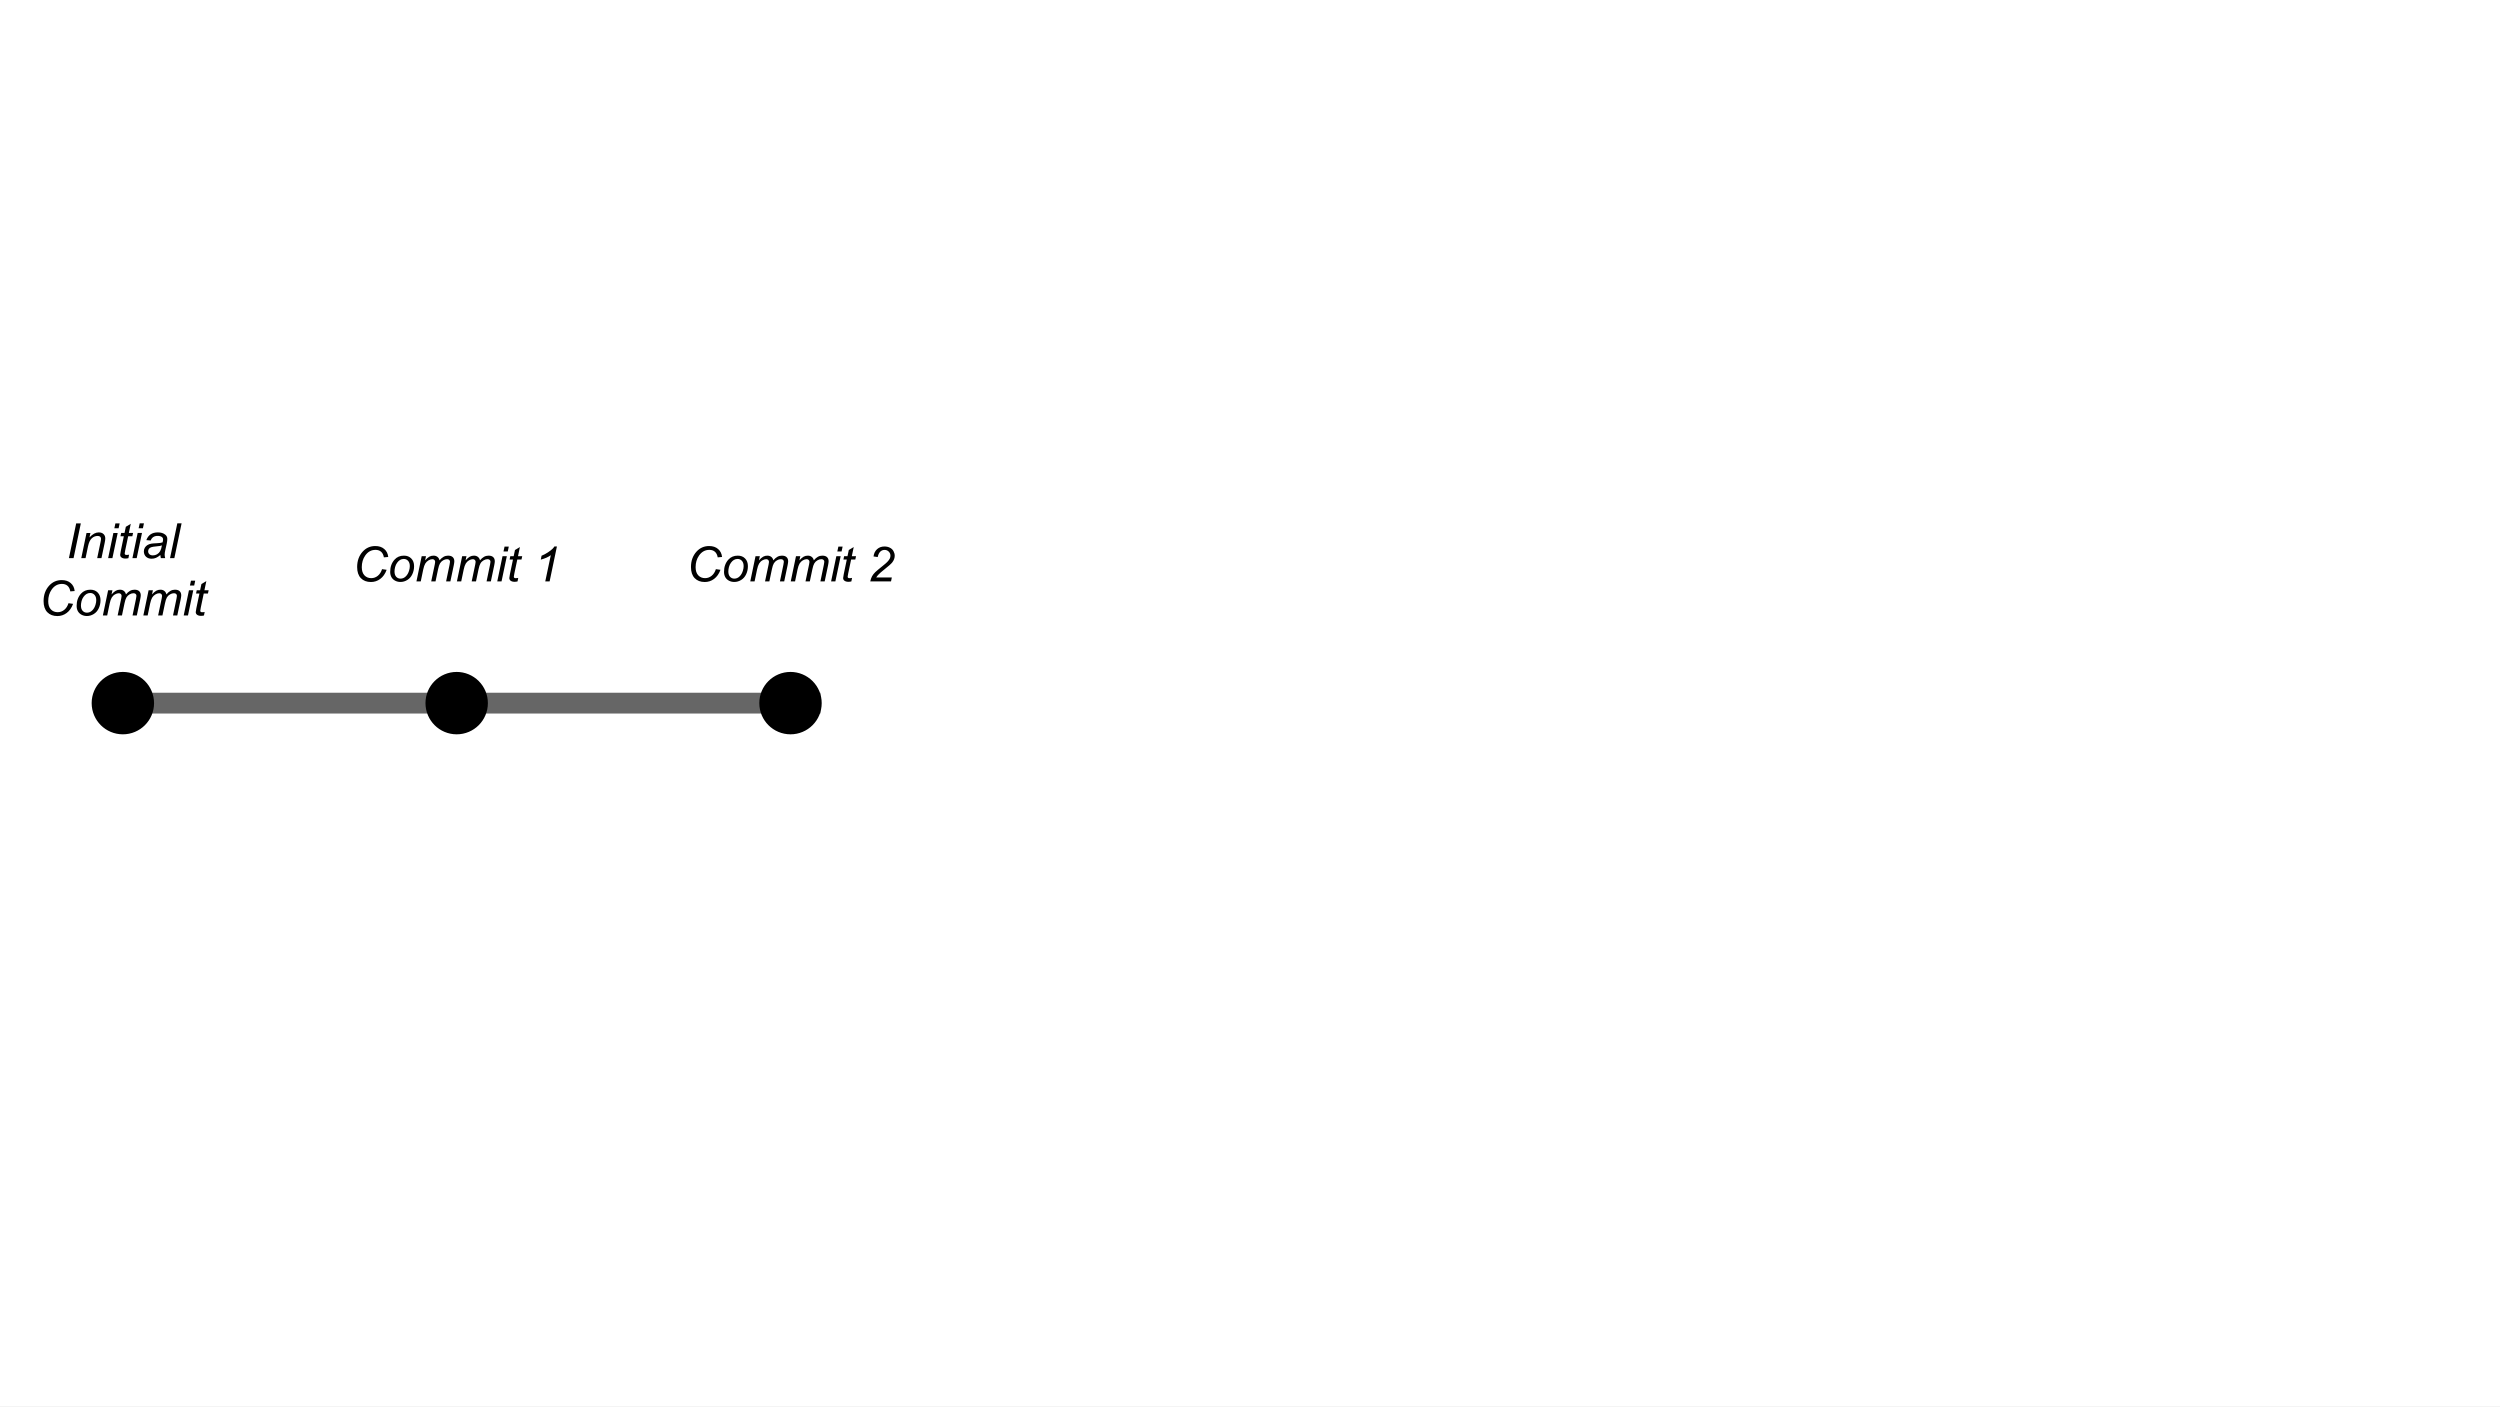
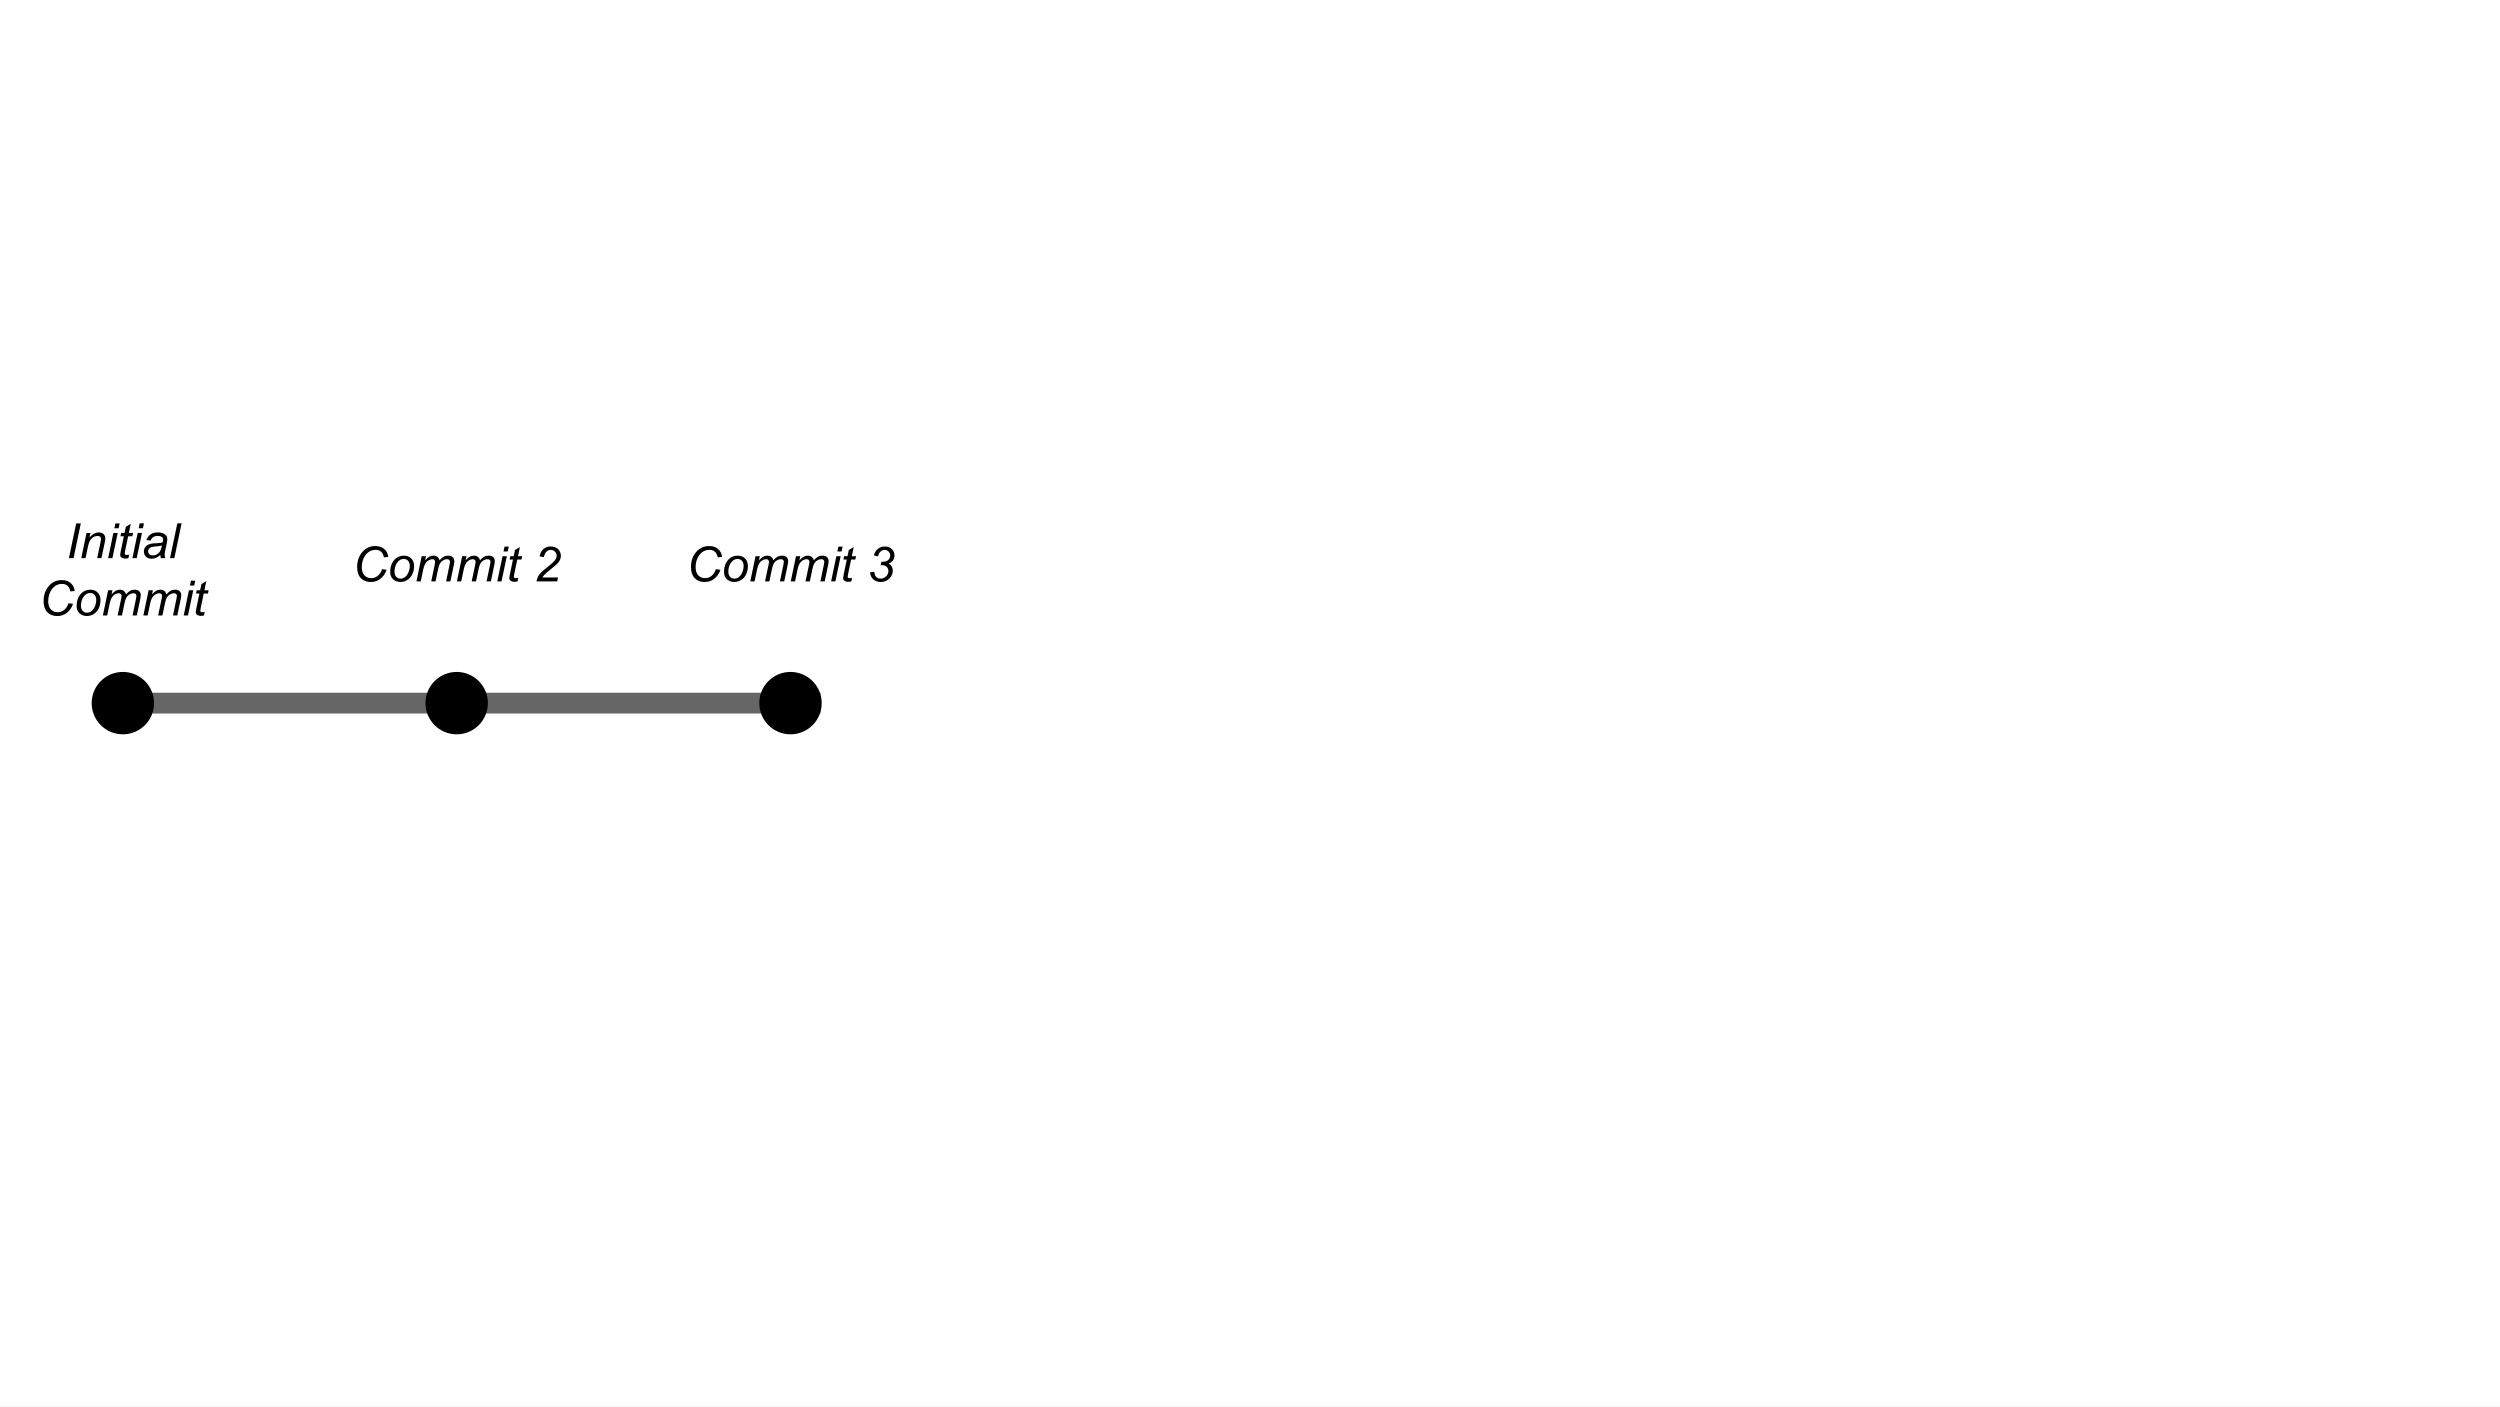
<svg xmlns="http://www.w3.org/2000/svg" version="1.1" viewBox="0.0 0.0 960.0 540.0" fill="none" stroke="none" stroke-linecap="square" stroke-miterlimit="10">
  <clipPath id="ga68134f393_0_23.0">
    <path d="m0 0l960.0 0l0 540.0l-960.0 0l0 -540.0z" clip-rule="nonzero" />
  </clipPath>
  <g clip-path="url(#ga68134f393_0_23.0)">
    <path fill="#ffffff" d="m0 0l960.0 0l0 540.0l-960.0 0z" fill-rule="evenodd" />
    <path fill="#000000" fill-opacity="0.0" d="m44.609 270.0l270.425 0" fill-rule="evenodd" />
    <path stroke="#666666" stroke-width="8.0" stroke-linejoin="round" stroke-linecap="butt" d="m44.609 270.0l270.425 0" fill-rule="evenodd" />
    <path fill="#000000" d="m35.696 270.0l0 0c0 -6.34 5.14 -11.48 11.48 -11.48l0 0c3.045 0 5.965 1.21 8.118 3.363c2.153 2.153 3.363 5.073 3.363 8.118l0 0c0 6.34 -5.14 11.48 -11.48 11.48l0 0c-6.34 0 -11.48 -5.14 -11.48 -11.48z" fill-rule="evenodd" />
    <path stroke="#000000" stroke-width="1.0" stroke-linejoin="round" stroke-linecap="butt" d="m35.696 270.0l0 0c0 -6.34 5.14 -11.48 11.48 -11.48l0 0c3.045 0 5.965 1.21 8.118 3.363c2.153 2.153 3.363 5.073 3.363 8.118l0 0c0 6.34 -5.14 11.48 -11.48 11.48l0 0c-6.34 0 -11.48 -5.14 -11.48 -11.48z" fill-rule="evenodd" />
    <path fill="#000000" d="m163.885 270.0l0 0c0 -6.34 5.14 -11.48 11.48 -11.48l0 0c3.045 0 5.965 1.21 8.118 3.363c2.153 2.153 3.363 5.073 3.363 8.118l0 0c0 6.34 -5.14 11.48 -11.48 11.48l0 0c-6.34 0 -11.48 -5.14 -11.48 -11.48z" fill-rule="evenodd" />
    <path stroke="#000000" stroke-width="1.0" stroke-linejoin="round" stroke-linecap="butt" d="m163.885 270.0l0 0c0 -6.34 5.14 -11.48 11.48 -11.48l0 0c3.045 0 5.965 1.21 8.118 3.363c2.153 2.153 3.363 5.073 3.363 8.118l0 0c0 6.34 -5.14 11.48 -11.48 11.48l0 0c-6.34 0 -11.48 -5.14 -11.48 -11.48z" fill-rule="evenodd" />
    <path fill="#000000" fill-opacity="0.0" d="m-15.927 187.412l126.205 0l0 22.961l-126.205 0z" fill-rule="evenodd" />
    <path fill="#000000" d="m26.462 214.332l2.797 -13.359l1.781 0l-2.797 13.359l-1.781 0zm4.746 0l2.016 -9.672l1.5 0l-0.359 1.688q0.969 -1.0 1.812 -1.453q0.859 -0.453 1.734 -0.453q1.188 0 1.844 0.641q0.672 0.625 0.672 1.703q0 0.531 -0.234 1.688l-1.234 5.859l-1.641 0l1.281 -6.125q0.188 -0.891 0.188 -1.328q0 -0.484 -0.328 -0.781q-0.328 -0.297 -0.953 -0.297q-1.281 0 -2.266 0.906q-0.984 0.906 -1.453 3.125l-0.938 4.5l-1.641 0zm12.704 -11.484l0.406 -1.875l1.625 0l-0.391 1.875l-1.641 0zm-2.391 11.484l2.016 -9.672l1.656 0l-2.031 9.672l-1.641 0zm8.051 -1.344l-0.266 1.359q-0.594 0.141 -1.156 0.141q-0.984 0 -1.562 -0.469q-0.438 -0.375 -0.438 -1.0q0 -0.312 0.234 -1.469l1.172 -5.625l-1.297 0l0.266 -1.266l1.297 0l0.5 -2.375l1.891 -1.141l-0.734 3.516l1.625 0l-0.281 1.266l-1.609 0l-1.125 5.359q-0.203 1.016 -0.203 1.219q0 0.281 0.156 0.438q0.172 0.156 0.562 0.156q0.547 0 0.969 -0.109zm3.668 -10.141l0.406 -1.875l1.625 0l-0.391 1.875l-1.641 0zm-2.391 11.484l2.016 -9.672l1.656 0l-2.031 9.672l-1.641 0zm10.723 -1.203q-0.859 0.734 -1.656 1.078q-0.781 0.344 -1.688 0.344q-1.344 0 -2.172 -0.781q-0.812 -0.797 -0.812 -2.031q0 -0.797 0.375 -1.422q0.375 -0.625 0.984 -1.0q0.609 -0.391 1.484 -0.547q0.562 -0.109 2.109 -0.172q1.562 -0.062 2.234 -0.328q0.188 -0.672 0.188 -1.125q0 -0.578 -0.422 -0.906q-0.562 -0.453 -1.672 -0.453q-1.031 0 -1.703 0.469q-0.656 0.453 -0.953 1.297l-1.672 -0.141q0.516 -1.438 1.609 -2.203q1.109 -0.766 2.797 -0.766q1.797 0 2.844 0.859q0.797 0.625 0.797 1.656q0 0.766 -0.219 1.797l-0.531 2.406q-0.266 1.141 -0.266 1.859q0 0.453 0.203 1.312l-1.672 0q-0.125 -0.469 -0.188 -1.203zm0.609 -3.703q-0.344 0.141 -0.75 0.219q-0.391 0.062 -1.312 0.156q-1.438 0.125 -2.031 0.328q-0.594 0.188 -0.906 0.625q-0.297 0.422 -0.297 0.938q0 0.688 0.484 1.141q0.484 0.438 1.359 0.438q0.828 0 1.578 -0.422q0.75 -0.438 1.188 -1.203q0.438 -0.781 0.688 -2.219zm3.11 4.906l2.797 -13.359l1.641 0l-2.781 13.359l-1.656 0z" fill-rule="nonzero" />
    <path fill="#000000" d="m26.297 231.629l1.766 0.25q-0.844 2.312 -2.453 3.5q-1.594 1.188 -3.578 1.188q-2.438 0 -3.875 -1.484q-1.422 -1.484 -1.422 -4.266q0 -3.609 2.172 -5.969q1.938 -2.094 4.797 -2.094q2.125 0 3.438 1.141q1.328 1.125 1.531 3.062l-1.672 0.141q-0.25 -1.438 -1.078 -2.156q-0.828 -0.719 -2.125 -0.719q-2.453 0 -3.969 2.188q-1.312 1.875 -1.312 4.453q0 2.047 1.016 3.141q1.016 1.078 2.625 1.078q1.391 0 2.5 -0.891q1.125 -0.906 1.641 -2.562zm3.129 1.031q0 -2.828 1.672 -4.688q1.375 -1.531 3.609 -1.531q1.75 0 2.812 1.094q1.078 1.094 1.078 2.953q0 1.656 -0.672 3.094q-0.672 1.438 -1.922 2.203q-1.25 0.766 -2.625 0.766q-1.125 0 -2.047 -0.484q-0.922 -0.484 -1.422 -1.359q-0.484 -0.891 -0.484 -2.047zm1.656 -0.156q0 1.359 0.656 2.062q0.656 0.703 1.656 0.703q0.531 0 1.047 -0.203q0.531 -0.219 0.969 -0.656q0.453 -0.438 0.766 -1.0q0.312 -0.562 0.5 -1.203q0.281 -0.906 0.281 -1.734q0 -1.312 -0.656 -2.031q-0.656 -0.734 -1.656 -0.734q-0.781 0 -1.422 0.375q-0.625 0.375 -1.141 1.094q-0.516 0.703 -0.766 1.641q-0.234 0.938 -0.234 1.688zm8.423 3.828l2.016 -9.672l1.656 0l-0.344 1.594q0.922 -1.031 1.641 -1.422q0.734 -0.391 1.578 -0.391q0.906 0 1.516 0.484q0.609 0.469 0.797 1.328q0.734 -0.906 1.547 -1.359q0.812 -0.453 1.719 -0.453q1.219 0 1.812 0.578q0.609 0.562 0.609 1.609q0 0.438 -0.203 1.469l-1.312 6.234l-1.641 0l1.328 -6.391q0.172 -0.781 0.172 -1.125q0 -0.469 -0.297 -0.734q-0.297 -0.281 -0.844 -0.281q-0.75 0 -1.516 0.453q-0.766 0.438 -1.188 1.172q-0.422 0.719 -0.734 2.219l-0.984 4.688l-1.656 0l1.375 -6.531q0.141 -0.672 0.141 -0.953q0 -0.469 -0.297 -0.75q-0.297 -0.297 -0.766 -0.297q-0.703 0 -1.484 0.453q-0.766 0.438 -1.25 1.234q-0.469 0.797 -0.781 2.266l-0.953 4.578l-1.656 0zm15.541 0l2.016 -9.672l1.656 0l-0.344 1.594q0.922 -1.031 1.641 -1.422q0.734 -0.391 1.578 -0.391q0.906 0 1.516 0.484q0.609 0.469 0.797 1.328q0.734 -0.906 1.547 -1.359q0.812 -0.453 1.719 -0.453q1.219 0 1.812 0.578q0.609 0.562 0.609 1.609q0 0.438 -0.203 1.469l-1.312 6.234l-1.641 0l1.328 -6.391q0.172 -0.781 0.172 -1.125q0 -0.469 -0.297 -0.734q-0.297 -0.281 -0.844 -0.281q-0.75 0 -1.516 0.453q-0.766 0.438 -1.188 1.172q-0.422 0.719 -0.734 2.219l-0.984 4.688l-1.656 0l1.375 -6.531q0.141 -0.672 0.141 -0.953q0 -0.469 -0.297 -0.75q-0.297 -0.297 -0.766 -0.297q-0.703 0 -1.484 0.453q-0.766 0.438 -1.25 1.234q-0.469 0.797 -0.781 2.266l-0.953 4.578l-1.656 0zm17.885 -11.484l0.406 -1.875l1.625 0l-0.391 1.875l-1.641 0zm-2.391 11.484l2.016 -9.672l1.656 0l-2.031 9.672l-1.641 0zm8.051 -1.344l-0.266 1.359q-0.594 0.141 -1.156 0.141q-0.984 0 -1.562 -0.469q-0.438 -0.375 -0.438 -1.0q0 -0.312 0.234 -1.469l1.172 -5.625l-1.297 0l0.266 -1.266l1.297 0l0.5 -2.375l1.891 -1.141l-0.734 3.516l1.625 0l-0.281 1.266l-1.609 0l-1.125 5.359q-0.203 1.016 -0.203 1.219q0 0.281 0.156 0.438q0.172 0.156 0.562 0.156q0.547 0 0.969 -0.109z" fill-rule="nonzero" />
    <path fill="#000000" fill-opacity="0.0" d="m112.262 196.336l126.205 0l0 22.961l-126.205 0z" fill-rule="evenodd" />
-     <path fill="#000000" d="m146.706 218.553l1.766 0.25q-0.844 2.312 -2.453 3.5q-1.594 1.188 -3.578 1.188q-2.438 0 -3.875 -1.484q-1.422 -1.484 -1.422 -4.266q0 -3.609 2.172 -5.969q1.938 -2.094 4.797 -2.094q2.125 0 3.438 1.141q1.328 1.125 1.531 3.062l-1.672 0.141q-0.25 -1.438 -1.078 -2.156q-0.828 -0.719 -2.125 -0.719q-2.453 0 -3.969 2.188q-1.312 1.875 -1.312 4.453q0 2.047 1.016 3.141q1.016 1.078 2.625 1.078q1.391 0 2.5 -0.891q1.125 -0.906 1.641 -2.562zm3.129 1.031q0 -2.828 1.672 -4.688q1.375 -1.531 3.609 -1.531q1.75 0 2.812 1.094q1.078 1.094 1.078 2.953q0 1.656 -0.672 3.094q-0.672 1.438 -1.922 2.203q-1.25 0.766 -2.625 0.766q-1.125 0 -2.047 -0.484q-0.922 -0.484 -1.422 -1.359q-0.484 -0.891 -0.484 -2.047zm1.656 -0.156q0 1.359 0.656 2.062q0.656 0.703 1.656 0.703q0.531 0 1.047 -0.203q0.531 -0.219 0.969 -0.656q0.453 -0.438 0.766 -1.0q0.312 -0.562 0.5 -1.203q0.281 -0.906 0.281 -1.734q0 -1.312 -0.656 -2.031q-0.656 -0.734 -1.656 -0.734q-0.781 0 -1.422 0.375q-0.625 0.375 -1.141 1.094q-0.516 0.703 -0.766 1.641q-0.234 0.938 -0.234 1.688zm8.423 3.828l2.016 -9.672l1.656 0l-0.344 1.594q0.922 -1.031 1.641 -1.422q0.734 -0.391 1.578 -0.391q0.906 0 1.516 0.484q0.609 0.469 0.797 1.328q0.734 -0.906 1.547 -1.359q0.812 -0.453 1.719 -0.453q1.219 0 1.812 0.578q0.609 0.562 0.609 1.609q0 0.438 -0.203 1.469l-1.312 6.234l-1.641 0l1.328 -6.391q0.172 -0.781 0.172 -1.125q0 -0.469 -0.297 -0.734q-0.297 -0.281 -0.844 -0.281q-0.75 0 -1.516 0.453q-0.766 0.438 -1.188 1.172q-0.422 0.719 -0.734 2.219l-0.984 4.688l-1.656 0l1.375 -6.531q0.141 -0.672 0.141 -0.953q0 -0.469 -0.297 -0.75q-0.297 -0.297 -0.766 -0.297q-0.703 0 -1.484 0.453q-0.766 0.438 -1.25 1.234q-0.469 0.797 -0.781 2.266l-0.953 4.578l-1.656 0zm15.541 0l2.016 -9.672l1.656 0l-0.344 1.594q0.922 -1.031 1.641 -1.422q0.734 -0.391 1.578 -0.391q0.906 0 1.516 0.484q0.609 0.469 0.797 1.328q0.734 -0.906 1.547 -1.359q0.812 -0.453 1.719 -0.453q1.219 0 1.812 0.578q0.609 0.562 0.609 1.609q0 0.438 -0.203 1.469l-1.312 6.234l-1.641 0l1.328 -6.391q0.172 -0.781 0.172 -1.125q0 -0.469 -0.297 -0.734q-0.297 -0.281 -0.844 -0.281q-0.75 0 -1.516 0.453q-0.766 0.438 -1.188 1.172q-0.422 0.719 -0.734 2.219l-0.984 4.688l-1.656 0l1.375 -6.531q0.141 -0.672 0.141 -0.953q0 -0.469 -0.297 -0.75q-0.297 -0.297 -0.766 -0.297q-0.703 0 -1.484 0.453q-0.766 0.438 -1.25 1.234q-0.469 0.797 -0.781 2.266l-0.953 4.578l-1.656 0zm17.885 -11.484l0.406 -1.875l1.625 0l-0.391 1.875l-1.641 0zm-2.391 11.484l2.016 -9.672l1.656 0l-2.031 9.672l-1.641 0zm8.051 -1.344l-0.266 1.359q-0.594 0.141 -1.156 0.141q-0.984 0 -1.562 -0.469q-0.438 -0.375 -0.438 -1.0q0 -0.312 0.234 -1.469l1.172 -5.625l-1.297 0l0.266 -1.266l1.297 0l0.5 -2.375l1.891 -1.141l-0.734 3.516l1.625 0l-0.281 1.266l-1.609 0l-1.125 5.359q-0.203 1.016 -0.203 1.219q0 0.281 0.156 0.438q0.172 0.156 0.562 0.156q0.547 0 0.969 -0.109zm10.382 1.344l2.125 -10.078q-1.375 1.062 -3.844 1.719l0.297 -1.5q1.234 -0.484 2.438 -1.281q1.203 -0.797 1.797 -1.391q0.359 -0.359 0.688 -0.875l0.969 0l-2.797 13.406l-1.672 0z" fill-rule="nonzero" />
+     <path fill="#000000" d="m146.706 218.553l1.766 0.25q-0.844 2.312 -2.453 3.5q-1.594 1.188 -3.578 1.188q-2.438 0 -3.875 -1.484q-1.422 -1.484 -1.422 -4.266q0 -3.609 2.172 -5.969q1.938 -2.094 4.797 -2.094q2.125 0 3.438 1.141q1.328 1.125 1.531 3.062l-1.672 0.141q-0.25 -1.438 -1.078 -2.156q-0.828 -0.719 -2.125 -0.719q-2.453 0 -3.969 2.188q-1.312 1.875 -1.312 4.453q0 2.047 1.016 3.141q1.016 1.078 2.625 1.078q1.391 0 2.5 -0.891q1.125 -0.906 1.641 -2.562zm3.129 1.031q0 -2.828 1.672 -4.688q1.375 -1.531 3.609 -1.531q1.75 0 2.812 1.094q1.078 1.094 1.078 2.953q0 1.656 -0.672 3.094q-0.672 1.438 -1.922 2.203q-1.25 0.766 -2.625 0.766q-1.125 0 -2.047 -0.484q-0.922 -0.484 -1.422 -1.359q-0.484 -0.891 -0.484 -2.047zm1.656 -0.156q0 1.359 0.656 2.062q0.656 0.703 1.656 0.703q0.531 0 1.047 -0.203q0.531 -0.219 0.969 -0.656q0.453 -0.438 0.766 -1.0q0.312 -0.562 0.5 -1.203q0.281 -0.906 0.281 -1.734q0 -1.312 -0.656 -2.031q-0.656 -0.734 -1.656 -0.734q-0.781 0 -1.422 0.375q-0.625 0.375 -1.141 1.094q-0.516 0.703 -0.766 1.641q-0.234 0.938 -0.234 1.688zm8.423 3.828l2.016 -9.672l1.656 0l-0.344 1.594q0.922 -1.031 1.641 -1.422q0.734 -0.391 1.578 -0.391q0.906 0 1.516 0.484q0.609 0.469 0.797 1.328q0.734 -0.906 1.547 -1.359q0.812 -0.453 1.719 -0.453q1.219 0 1.812 0.578q0.609 0.562 0.609 1.609q0 0.438 -0.203 1.469l-1.312 6.234l-1.641 0l1.328 -6.391q0.172 -0.781 0.172 -1.125q0 -0.469 -0.297 -0.734q-0.297 -0.281 -0.844 -0.281q-0.75 0 -1.516 0.453q-0.766 0.438 -1.188 1.172q-0.422 0.719 -0.734 2.219l-0.984 4.688l-1.656 0l1.375 -6.531q0.141 -0.672 0.141 -0.953q0 -0.469 -0.297 -0.75q-0.297 -0.297 -0.766 -0.297q-0.703 0 -1.484 0.453q-0.766 0.438 -1.25 1.234q-0.469 0.797 -0.781 2.266l-0.953 4.578l-1.656 0zm15.541 0l2.016 -9.672l1.656 0l-0.344 1.594q0.922 -1.031 1.641 -1.422q0.734 -0.391 1.578 -0.391q0.906 0 1.516 0.484q0.609 0.469 0.797 1.328q0.734 -0.906 1.547 -1.359q0.812 -0.453 1.719 -0.453q1.219 0 1.812 0.578q0.609 0.562 0.609 1.609q0 0.438 -0.203 1.469l-1.312 6.234l-1.641 0l1.328 -6.391q0.172 -0.781 0.172 -1.125q0 -0.469 -0.297 -0.734q-0.297 -0.281 -0.844 -0.281q-0.75 0 -1.516 0.453q-0.766 0.438 -1.188 1.172q-0.422 0.719 -0.734 2.219l-0.984 4.688l-1.656 0l1.375 -6.531q0.141 -0.672 0.141 -0.953q0 -0.469 -0.297 -0.75q-0.297 -0.297 -0.766 -0.297q-0.703 0 -1.484 0.453q-0.766 0.438 -1.25 1.234q-0.469 0.797 -0.781 2.266l-0.953 4.578l-1.656 0zm17.885 -11.484l0.406 -1.875l1.625 0l-0.391 1.875l-1.641 0zm-2.391 11.484l2.016 -9.672l1.656 0l-2.031 9.672l-1.641 0zm8.051 -1.344l-0.266 1.359q-0.594 0.141 -1.156 0.141q-0.984 0 -1.562 -0.469q-0.438 -0.375 -0.438 -1.0q0 -0.312 0.234 -1.469l1.172 -5.625l-1.297 0l0.266 -1.266l1.297 0l0.5 -2.375l1.891 -1.141l-0.734 3.516l1.625 0l-0.281 1.266l-1.609 0l-1.125 5.359q-0.203 1.016 -0.203 1.219q0 0.281 0.156 0.438q0.172 0.156 0.562 0.156q0.547 0 0.969 -0.109zm6.992 1.344q0.25 -1.188 0.703 -2.0q0.453 -0.812 1.203 -1.531q0.75 -0.719 2.875 -2.422q1.297 -1.031 1.766 -1.531q0.688 -0.703 1.0 -1.391q0.203 -0.469 0.203 -1.016q0 -0.906 -0.656 -1.547q-0.641 -0.656 -1.594 -0.656q-0.938 0 -1.641 0.656q-0.703 0.656 -1.0 2.094l-1.609 -0.234q0.234 -1.781 1.375 -2.797q1.141 -1.031 2.844 -1.031q1.141 0 2.062 0.469q0.938 0.469 1.391 1.328q0.469 0.859 0.469 1.766q0 1.328 -0.953 2.562q-0.578 0.766 -3.422 3.016q-1.219 0.969 -1.812 1.594q-0.594 0.609 -0.906 1.156l5.984 0l-0.312 1.516l-7.969 0z" fill-rule="nonzero" />
    <path fill="#000000" d="m292.074 270.0l0 0c0 -6.34 5.14 -11.48 11.48 -11.48l0 0c3.045 0 5.965 1.21 8.118 3.363c2.153 2.153 3.363 5.073 3.363 8.118l0 0c0 6.34 -5.14 11.48 -11.48 11.48l0 0c-6.34 0 -11.48 -5.14 -11.48 -11.48z" fill-rule="evenodd" />
    <path stroke="#000000" stroke-width="1.0" stroke-linejoin="round" stroke-linecap="butt" d="m292.074 270.0l0 0c0 -6.34 5.14 -11.48 11.48 -11.48l0 0c3.045 0 5.965 1.21 8.118 3.363c2.153 2.153 3.363 5.073 3.363 8.118l0 0c0 6.34 -5.14 11.48 -11.48 11.48l0 0c-6.34 0 -11.48 -5.14 -11.48 -11.48z" fill-rule="evenodd" />
    <path fill="#000000" fill-opacity="0.0" d="m240.451 196.336l126.205 0l0 22.961l-126.205 0z" fill-rule="evenodd" />
-     <path fill="#000000" d="m274.895 218.553l1.766 0.25q-0.844 2.312 -2.453 3.5q-1.594 1.188 -3.578 1.188q-2.438 0 -3.875 -1.484q-1.422 -1.484 -1.422 -4.266q0 -3.609 2.172 -5.969q1.938 -2.094 4.797 -2.094q2.125 0 3.438 1.141q1.328 1.125 1.531 3.062l-1.672 0.141q-0.25 -1.438 -1.078 -2.156q-0.828 -0.719 -2.125 -0.719q-2.453 0 -3.969 2.188q-1.312 1.875 -1.312 4.453q0 2.047 1.016 3.141q1.016 1.078 2.625 1.078q1.391 0 2.5 -0.891q1.125 -0.906 1.641 -2.562zm3.129 1.031q0 -2.828 1.672 -4.688q1.375 -1.531 3.609 -1.531q1.75 0 2.812 1.094q1.078 1.094 1.078 2.953q0 1.656 -0.672 3.094q-0.672 1.438 -1.922 2.203q-1.25 0.766 -2.625 0.766q-1.125 0 -2.047 -0.484q-0.922 -0.484 -1.422 -1.359q-0.484 -0.891 -0.484 -2.047zm1.656 -0.156q0 1.359 0.656 2.062q0.656 0.703 1.656 0.703q0.531 0 1.047 -0.203q0.531 -0.219 0.969 -0.656q0.453 -0.438 0.766 -1.0q0.312 -0.562 0.5 -1.203q0.281 -0.906 0.281 -1.734q0 -1.312 -0.656 -2.031q-0.656 -0.734 -1.656 -0.734q-0.781 0 -1.422 0.375q-0.625 0.375 -1.141 1.094q-0.516 0.703 -0.766 1.641q-0.234 0.938 -0.234 1.688zm8.423 3.828l2.016 -9.672l1.656 0l-0.344 1.594q0.922 -1.031 1.641 -1.422q0.734 -0.391 1.578 -0.391q0.906 0 1.516 0.484q0.609 0.469 0.797 1.328q0.734 -0.906 1.547 -1.359q0.812 -0.453 1.719 -0.453q1.219 0 1.812 0.578q0.609 0.562 0.609 1.609q0 0.438 -0.203 1.469l-1.312 6.234l-1.641 0l1.328 -6.391q0.172 -0.781 0.172 -1.125q0 -0.469 -0.297 -0.734q-0.297 -0.281 -0.844 -0.281q-0.75 0 -1.516 0.453q-0.766 0.438 -1.188 1.172q-0.422 0.719 -0.734 2.219l-0.984 4.688l-1.656 0l1.375 -6.531q0.141 -0.672 0.141 -0.953q0 -0.469 -0.297 -0.75q-0.297 -0.297 -0.766 -0.297q-0.703 0 -1.484 0.453q-0.766 0.438 -1.25 1.234q-0.469 0.797 -0.781 2.266l-0.953 4.578l-1.656 0zm15.541 0l2.016 -9.672l1.656 0l-0.344 1.594q0.922 -1.031 1.641 -1.422q0.734 -0.391 1.578 -0.391q0.906 0 1.516 0.484q0.609 0.469 0.797 1.328q0.734 -0.906 1.547 -1.359q0.812 -0.453 1.719 -0.453q1.219 0 1.812 0.578q0.609 0.562 0.609 1.609q0 0.438 -0.203 1.469l-1.312 6.234l-1.641 0l1.328 -6.391q0.172 -0.781 0.172 -1.125q0 -0.469 -0.297 -0.734q-0.297 -0.281 -0.844 -0.281q-0.75 0 -1.516 0.453q-0.766 0.438 -1.188 1.172q-0.422 0.719 -0.734 2.219l-0.984 4.688l-1.656 0l1.375 -6.531q0.141 -0.672 0.141 -0.953q0 -0.469 -0.297 -0.75q-0.297 -0.297 -0.766 -0.297q-0.703 0 -1.484 0.453q-0.766 0.438 -1.25 1.234q-0.469 0.797 -0.781 2.266l-0.953 4.578l-1.656 0zm17.885 -11.484l0.406 -1.875l1.625 0l-0.391 1.875l-1.641 0zm-2.391 11.484l2.016 -9.672l1.656 0l-2.031 9.672l-1.641 0zm8.051 -1.344l-0.266 1.359q-0.594 0.141 -1.156 0.141q-0.984 0 -1.562 -0.469q-0.438 -0.375 -0.438 -1.0q0 -0.312 0.234 -1.469l1.172 -5.625l-1.297 0l0.266 -1.266l1.297 0l0.5 -2.375l1.891 -1.141l-0.734 3.516l1.625 0l-0.281 1.266l-1.609 0l-1.125 5.359q-0.203 1.016 -0.203 1.219q0 0.281 0.156 0.438q0.172 0.156 0.562 0.156q0.547 0 0.969 -0.109zm6.992 1.344q0.25 -1.188 0.703 -2.0q0.453 -0.812 1.203 -1.531q0.75 -0.719 2.875 -2.422q1.297 -1.031 1.766 -1.531q0.688 -0.703 1.0 -1.391q0.203 -0.469 0.203 -1.016q0 -0.906 -0.656 -1.547q-0.641 -0.656 -1.594 -0.656q-0.938 0 -1.641 0.656q-0.703 0.656 -1.0 2.094l-1.609 -0.234q0.234 -1.781 1.375 -2.797q1.141 -1.031 2.844 -1.031q1.141 0 2.062 0.469q0.938 0.469 1.391 1.328q0.469 0.859 0.469 1.766q0 1.328 -0.953 2.562q-0.578 0.766 -3.422 3.016q-1.219 0.969 -1.812 1.594q-0.594 0.609 -0.906 1.156l5.984 0l-0.312 1.516l-7.969 0z" fill-rule="nonzero" />
+     <path fill="#000000" d="m274.895 218.553l1.766 0.25q-0.844 2.312 -2.453 3.5q-1.594 1.188 -3.578 1.188q-2.438 0 -3.875 -1.484q-1.422 -1.484 -1.422 -4.266q0 -3.609 2.172 -5.969q1.938 -2.094 4.797 -2.094q2.125 0 3.438 1.141q1.328 1.125 1.531 3.062l-1.672 0.141q-0.25 -1.438 -1.078 -2.156q-0.828 -0.719 -2.125 -0.719q-2.453 0 -3.969 2.188q-1.312 1.875 -1.312 4.453q0 2.047 1.016 3.141q1.016 1.078 2.625 1.078q1.391 0 2.5 -0.891q1.125 -0.906 1.641 -2.562zm3.129 1.031q0 -2.828 1.672 -4.688q1.375 -1.531 3.609 -1.531q1.75 0 2.812 1.094q1.078 1.094 1.078 2.953q0 1.656 -0.672 3.094q-0.672 1.438 -1.922 2.203q-1.25 0.766 -2.625 0.766q-1.125 0 -2.047 -0.484q-0.922 -0.484 -1.422 -1.359q-0.484 -0.891 -0.484 -2.047zm1.656 -0.156q0 1.359 0.656 2.062q0.656 0.703 1.656 0.703q0.531 0 1.047 -0.203q0.531 -0.219 0.969 -0.656q0.453 -0.438 0.766 -1.0q0.312 -0.562 0.5 -1.203q0.281 -0.906 0.281 -1.734q0 -1.312 -0.656 -2.031q-0.656 -0.734 -1.656 -0.734q-0.781 0 -1.422 0.375q-0.625 0.375 -1.141 1.094q-0.516 0.703 -0.766 1.641q-0.234 0.938 -0.234 1.688zm8.423 3.828l2.016 -9.672l1.656 0l-0.344 1.594q0.922 -1.031 1.641 -1.422q0.734 -0.391 1.578 -0.391q0.906 0 1.516 0.484q0.609 0.469 0.797 1.328q0.734 -0.906 1.547 -1.359q0.812 -0.453 1.719 -0.453q1.219 0 1.812 0.578q0.609 0.562 0.609 1.609q0 0.438 -0.203 1.469l-1.312 6.234l-1.641 0l1.328 -6.391q0.172 -0.781 0.172 -1.125q0 -0.469 -0.297 -0.734q-0.297 -0.281 -0.844 -0.281q-0.75 0 -1.516 0.453q-0.766 0.438 -1.188 1.172q-0.422 0.719 -0.734 2.219l-0.984 4.688l-1.656 0l1.375 -6.531q0.141 -0.672 0.141 -0.953q0 -0.469 -0.297 -0.75q-0.297 -0.297 -0.766 -0.297q-0.703 0 -1.484 0.453q-0.766 0.438 -1.25 1.234q-0.469 0.797 -0.781 2.266l-0.953 4.578l-1.656 0zm15.541 0l2.016 -9.672l1.656 0l-0.344 1.594q0.922 -1.031 1.641 -1.422q0.734 -0.391 1.578 -0.391q0.906 0 1.516 0.484q0.609 0.469 0.797 1.328q0.734 -0.906 1.547 -1.359q0.812 -0.453 1.719 -0.453q1.219 0 1.812 0.578q0.609 0.562 0.609 1.609q0 0.438 -0.203 1.469l-1.312 6.234l-1.641 0l1.328 -6.391q0.172 -0.781 0.172 -1.125q0 -0.469 -0.297 -0.734q-0.297 -0.281 -0.844 -0.281q-0.75 0 -1.516 0.453q-0.766 0.438 -1.188 1.172q-0.422 0.719 -0.734 2.219l-0.984 4.688l-1.656 0l1.375 -6.531q0.141 -0.672 0.141 -0.953q0 -0.469 -0.297 -0.75q-0.297 -0.297 -0.766 -0.297q-0.703 0 -1.484 0.453q-0.766 0.438 -1.25 1.234q-0.469 0.797 -0.781 2.266l-0.953 4.578l-1.656 0zm17.885 -11.484l0.406 -1.875l1.625 0l-0.391 1.875l-1.641 0zm-2.391 11.484l2.016 -9.672l1.656 0l-2.031 9.672l-1.641 0zm8.051 -1.344l-0.266 1.359q-0.594 0.141 -1.156 0.141q-0.984 0 -1.562 -0.469q-0.438 -0.375 -0.438 -1.0q0 -0.312 0.234 -1.469l1.172 -5.625l-1.297 0l0.266 -1.266l1.297 0l0.5 -2.375l1.891 -1.141l-0.734 3.516l1.625 0l-0.281 1.266l-1.609 0l-1.125 5.359q-0.203 1.016 -0.203 1.219q0 0.281 0.156 0.438q0.172 0.156 0.562 0.156q0.547 0 0.969 -0.109zm6.913 -2.156l1.609 -0.203q0.188 1.406 0.797 2.016q0.625 0.609 1.641 0.609q1.219 0 2.109 -0.875q0.891 -0.875 0.891 -2.016q0 -0.984 -0.672 -1.625q-0.656 -0.641 -1.781 -0.641q-0.125 0 -0.531 0.047l0.281 -1.375q0.25 0.031 0.469 0.031q1.406 0 2.156 -0.688q0.766 -0.688 0.766 -1.688q0 -0.922 -0.625 -1.547q-0.625 -0.641 -1.516 -0.641q-0.891 0 -1.594 0.656q-0.703 0.641 -0.906 1.812l-1.625 -0.328q0.406 -1.656 1.547 -2.547q1.141 -0.906 2.688 -0.906q1.641 0 2.656 1.0q1.016 0.984 1.016 2.438q0 1.047 -0.547 1.844q-0.547 0.781 -1.656 1.297q0.781 0.469 1.172 1.125q0.391 0.656 0.391 1.5q0 1.797 -1.344 3.125q-1.344 1.312 -3.219 1.312q-1.812 0 -2.938 -1.016q-1.109 -1.016 -1.234 -2.719z" fill-rule="nonzero" />
  </g>
</svg>
